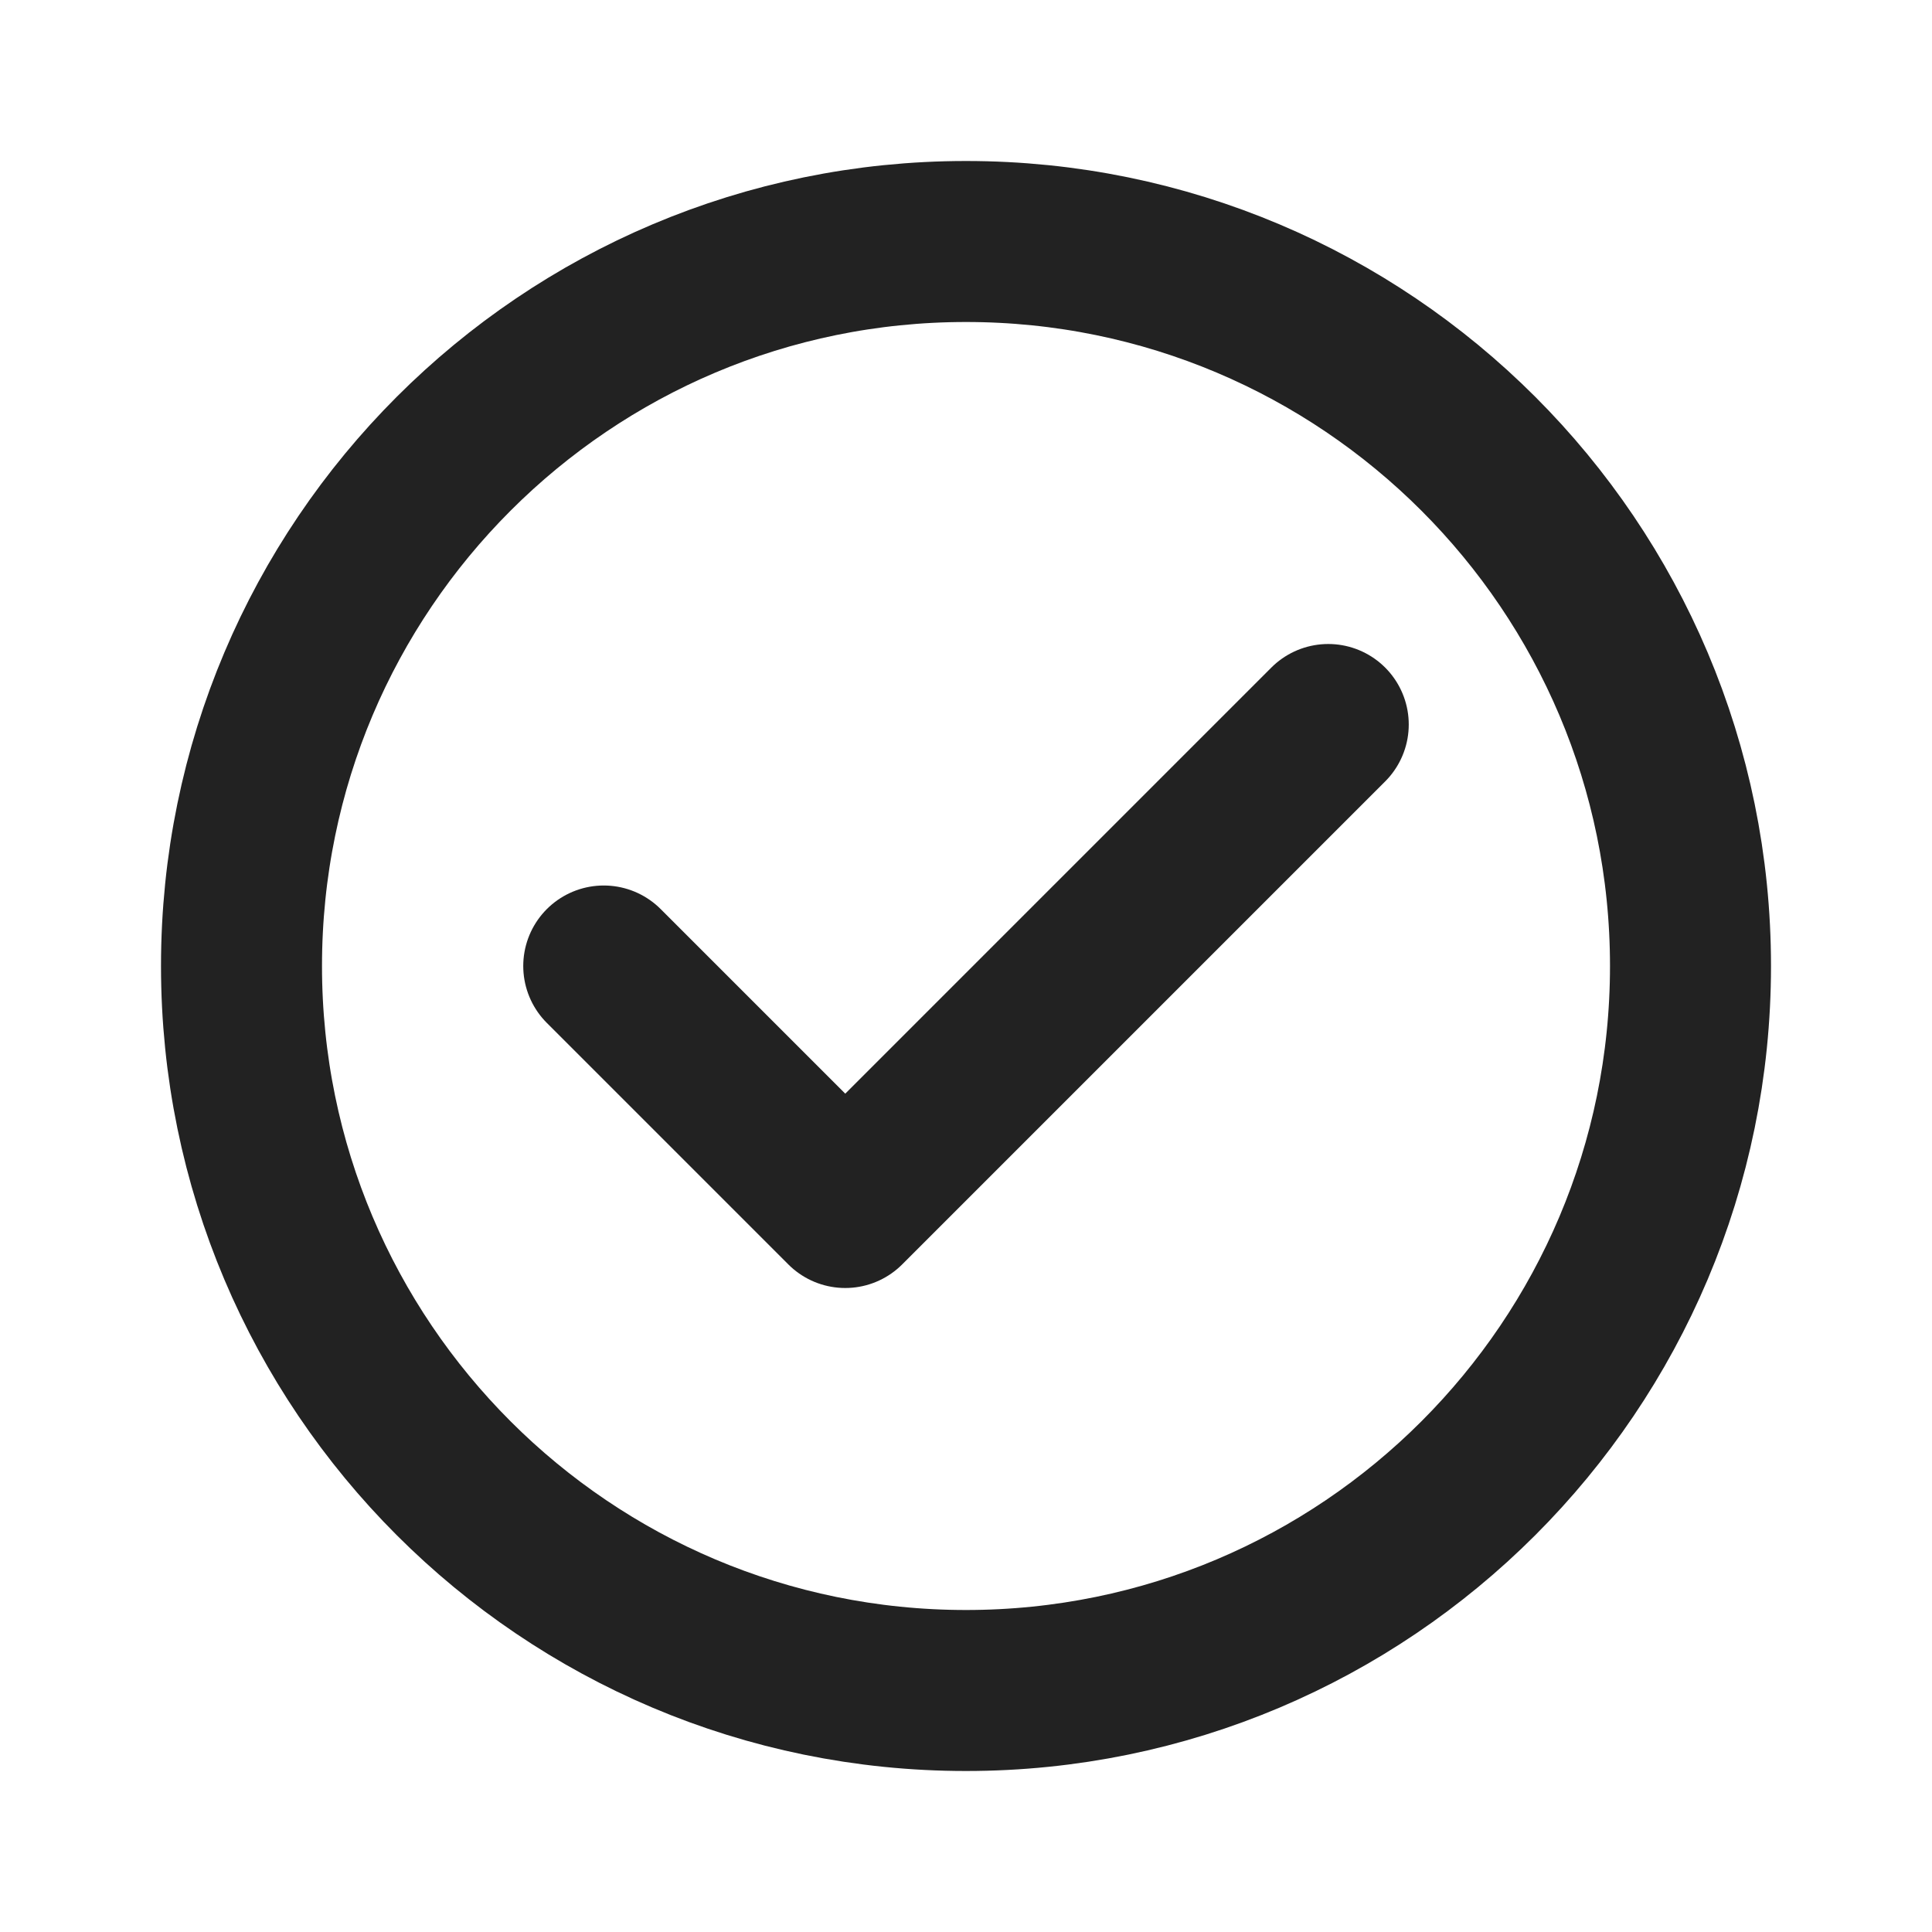
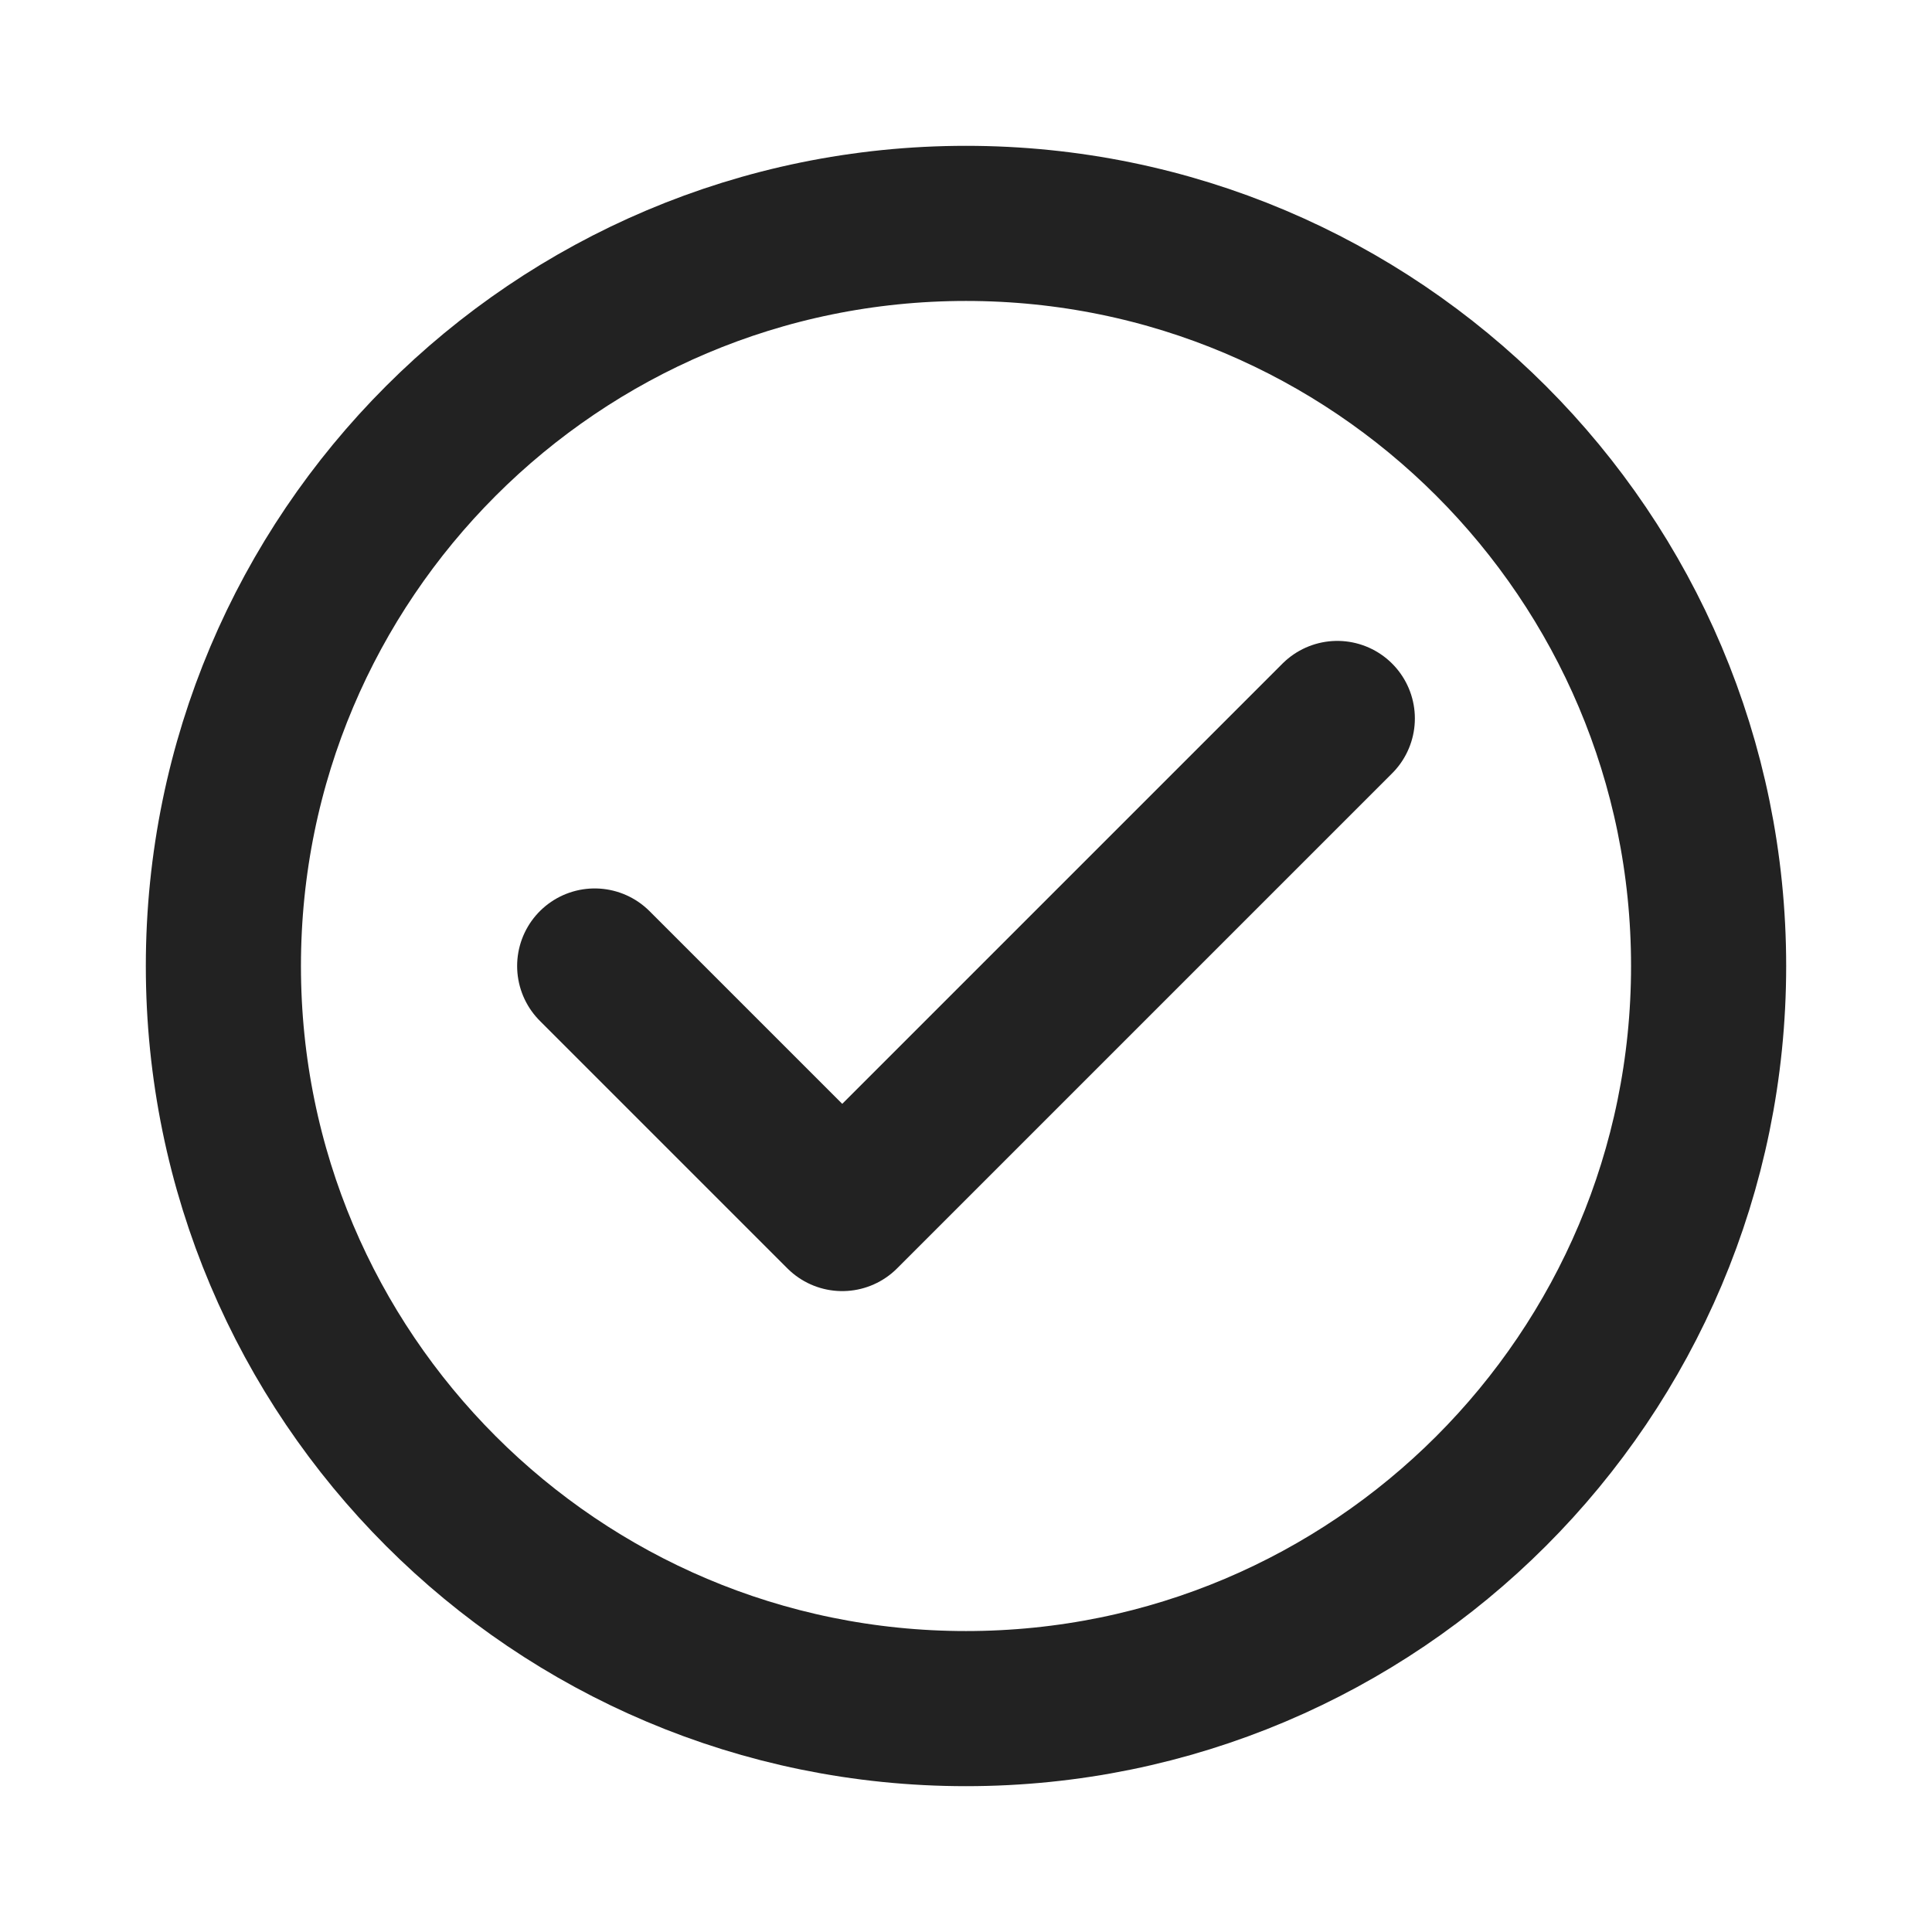
- <svg xmlns="http://www.w3.org/2000/svg" viewBox="0 0 24 24" width="24" height="24" fill="none" stroke="#222222" stroke-width="2" stroke-linecap="round" stroke-linejoin="round" vector-effect="non-scaling-stroke">
-   <circle cx="12" cy="12" r="9" />
-   <polyline points="7.5 12 10.5 15 16.5 9" />
+ <svg xmlns="http://www.w3.org/2000/svg" viewBox="0 0 24 24" width="24" height="24" fill="none" stroke="#222222" stroke-width="1.88" stroke-linecap="round" stroke-linejoin="round" vector-effect="non-scaling-stroke">
+   <g transform="translate(12 12) scale(1.025) translate(-12 -12)">
+     <circle cx="12" cy="12" r="9" />
+     <polyline points="7.5 12 10.5 15 16.5 9" />
+   </g>
</svg>
